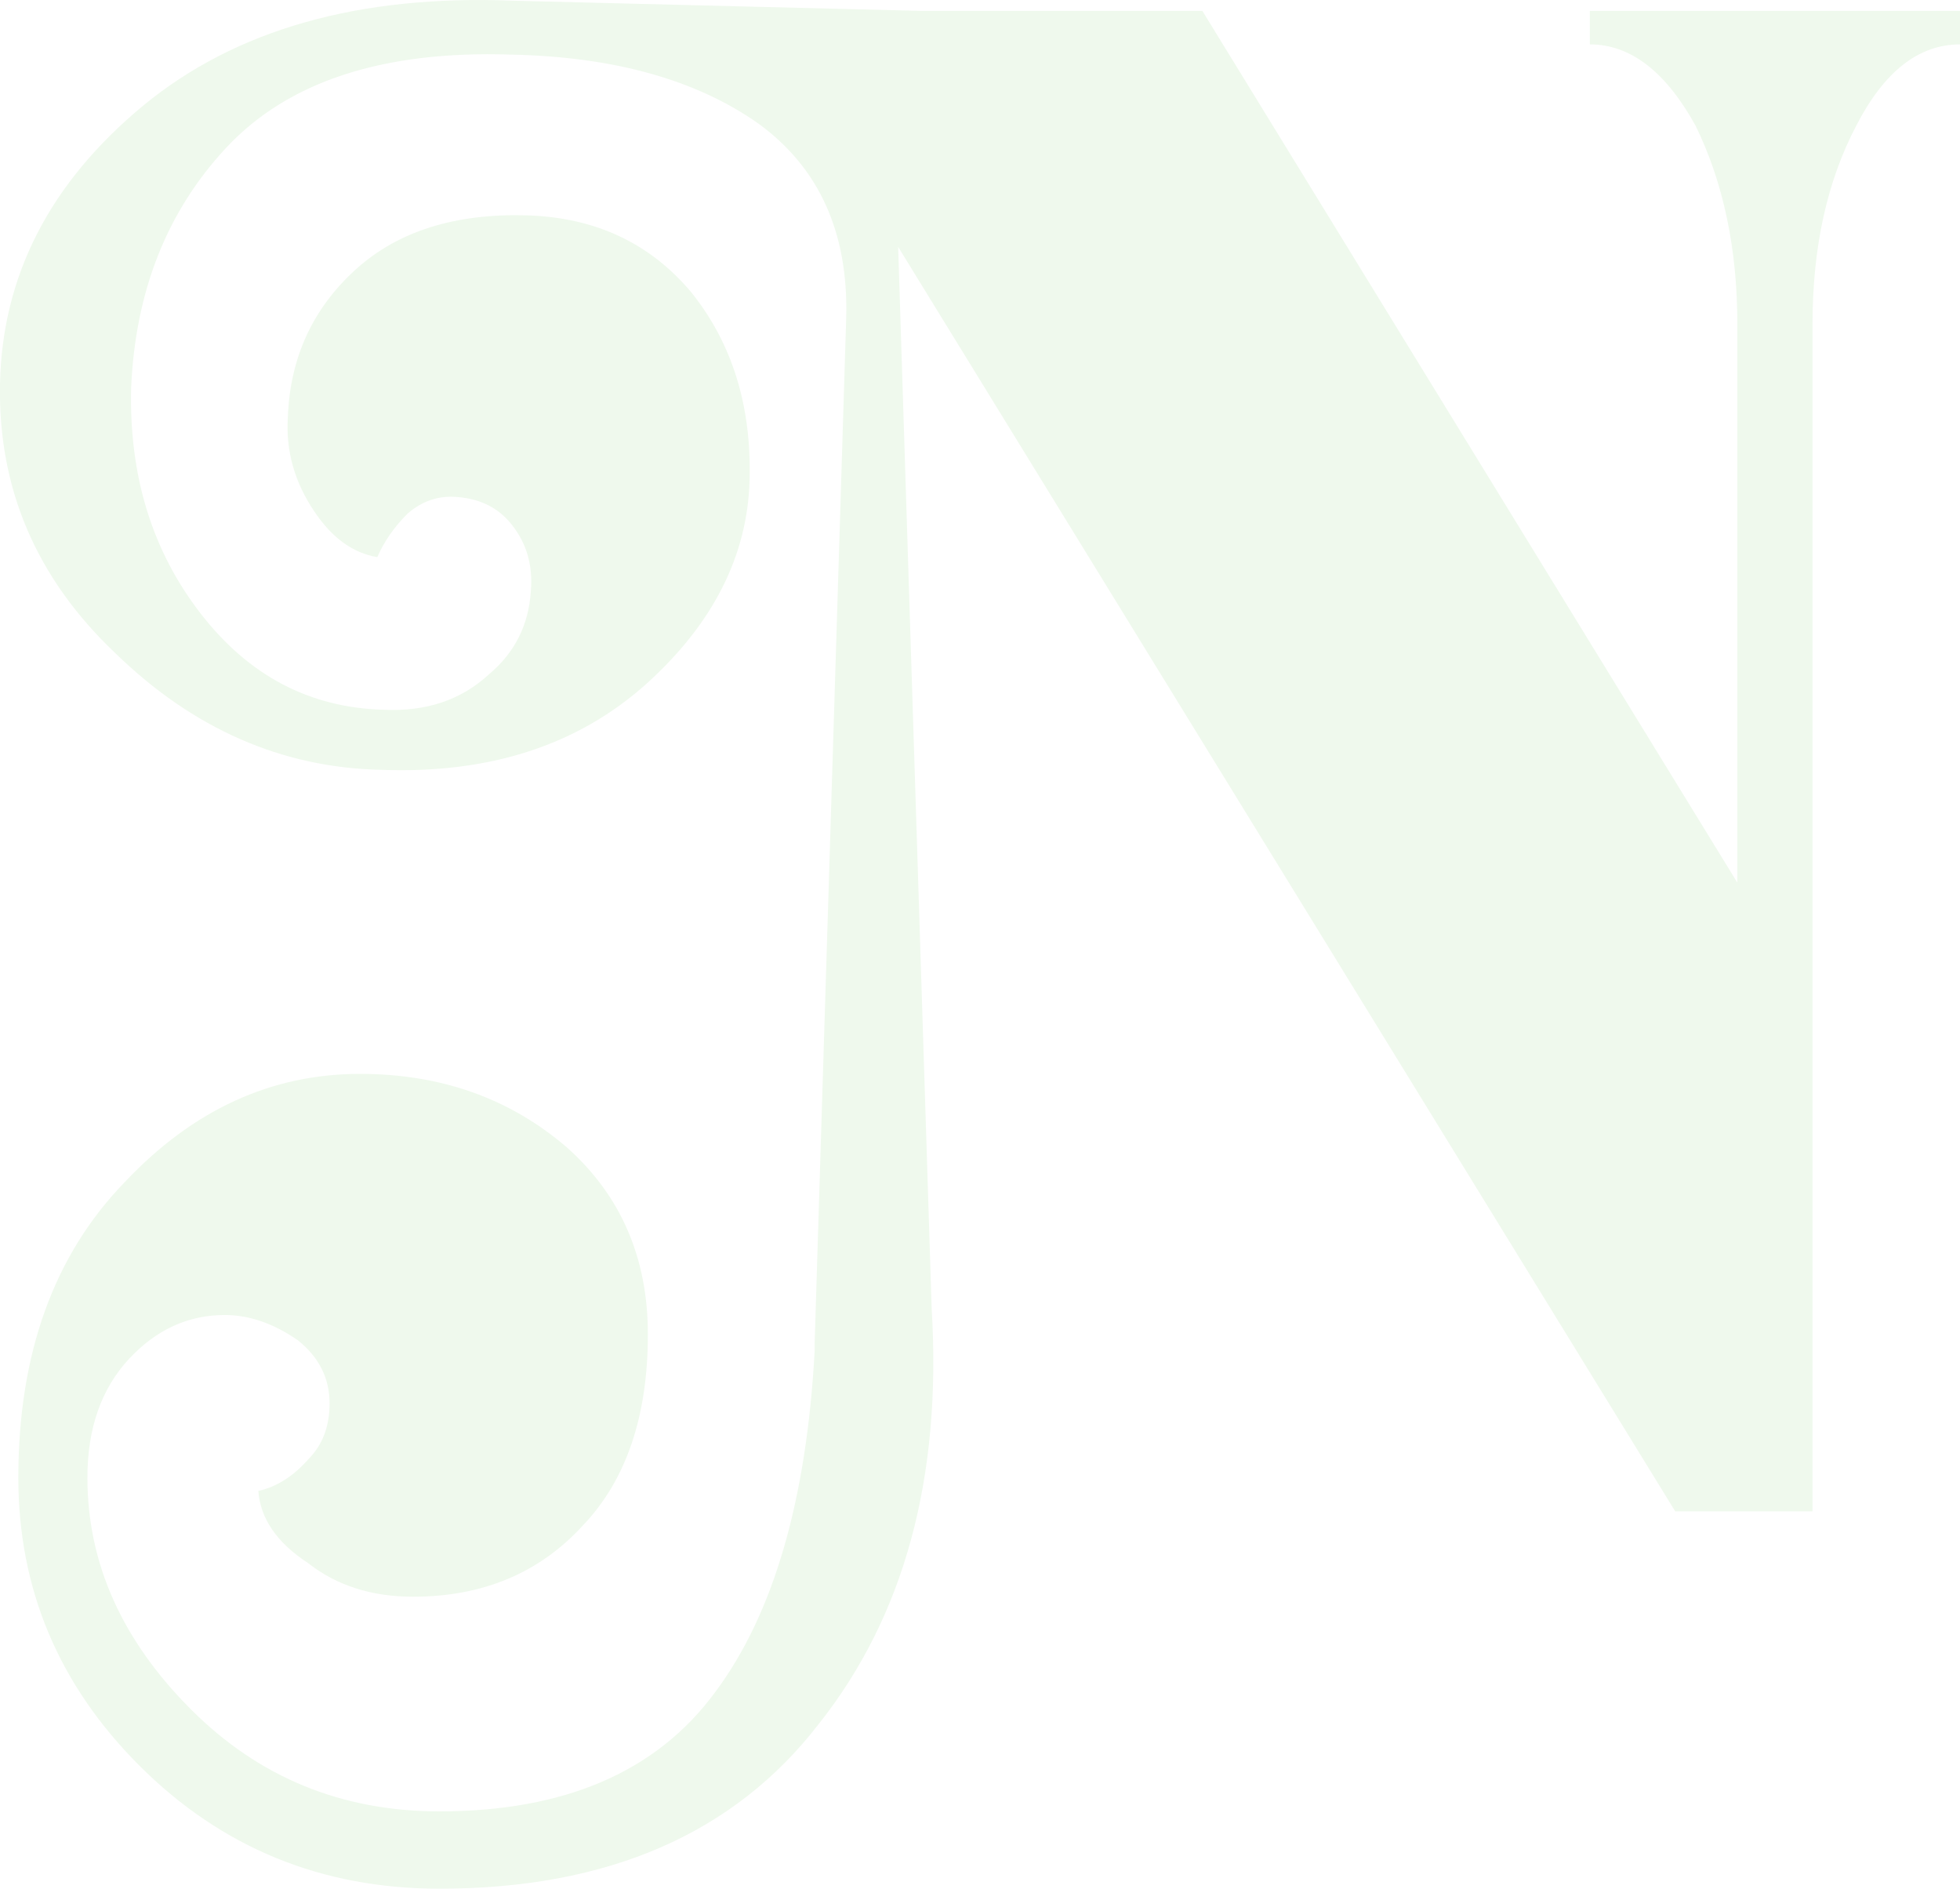
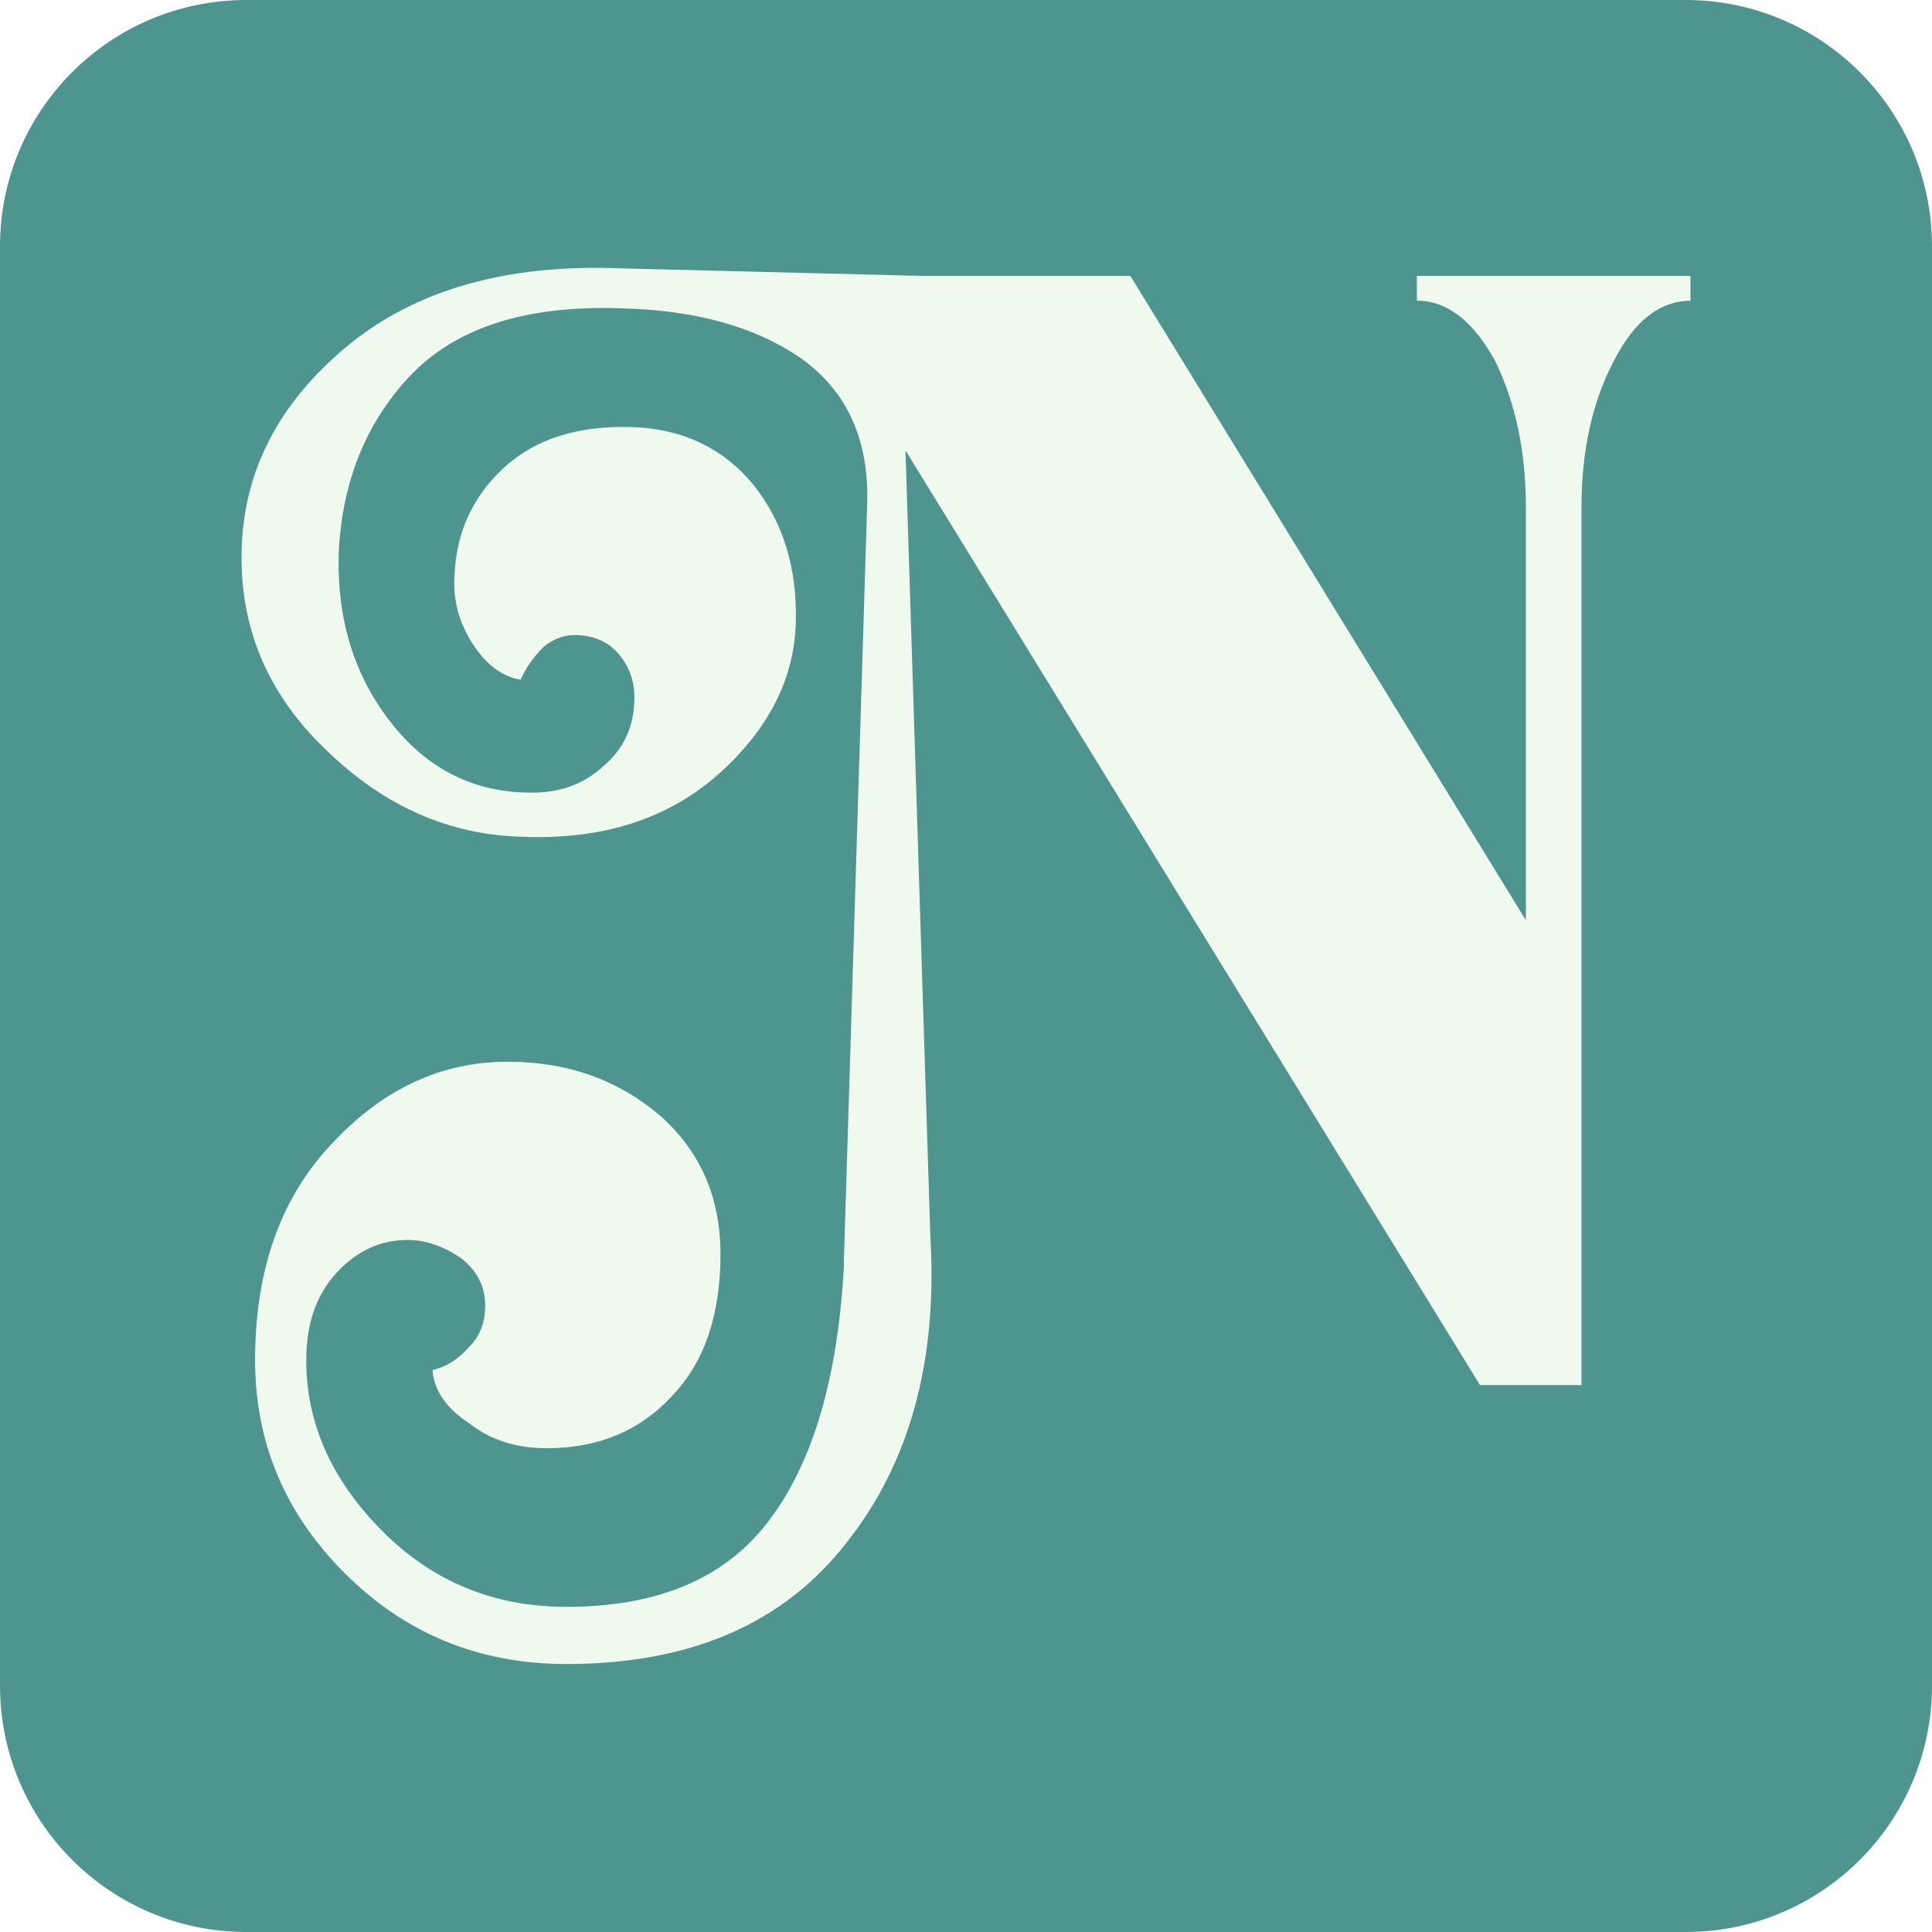
- <svg xmlns="http://www.w3.org/2000/svg" id="Capa_2" data-name="Capa 2" viewBox="0 0 200 192.69">
+ <svg xmlns="http://www.w3.org/2000/svg" id="Capa_2" data-name="Capa 2" viewBox="0 0 400 400">
  <defs>
    <style>
      .cls-1 {
        fill: #eff9ed;
+       }
+ 
+       .cls-1, .cls-2 {
        stroke-width: 0px;
+       }
+ 
+       .cls-2 {
+         fill: #4e958f;
      }
    </style>
  </defs>
  <g id="Capa_1-2" data-name="Capa 1">
-     <path class="cls-1" d="m200,1.11v3.42c-4.22,0-7.75,2.77-10.59,8.3-2.98,5.67-4.46,12.42-4.46,20.24v121.12h-14.01L91.65,25.19l3.42,108.35c1.04,17.23-2.8,31.34-11.52,42.34-8.65,11.21-21.55,16.81-38.71,16.81-12.04,0-22.25-4.19-30.62-12.56-8.23-8.23-12.35-18.02-12.35-29.37,0-12.66,3.63-22.73,10.9-30.2,6.92-7.33,14.91-11,23.97-11,8.23,0,15.26,2.49,21.07,7.47,5.53,4.91,8.3,11.28,8.3,19.1,0,8.37-2.22,14.88-6.64,19.51-4.43,4.84-10.21,7.26-17.33,7.26-4.22,0-7.78-1.14-10.69-3.42-3.18-2.08-4.88-4.53-5.09-7.37,1.87-.42,3.56-1.49,5.09-3.22,1.45-1.45,2.18-3.35,2.18-5.71,0-2.56-1.07-4.7-3.22-6.43-2.49-1.73-4.98-2.59-7.47-2.59-3.74,0-6.99,1.49-9.76,4.46-2.84,3.05-4.26,7.09-4.26,12.14,0,8.72,3.53,16.61,10.59,23.66,6.92,6.92,15.36,10.38,25.32,10.38,12.8,0,22.17-4.05,28.13-12.14,5.95-7.96,9.34-19.58,10.17-34.87v-.83l3.22-104.61c.21-8.65-2.77-15.22-8.93-19.72-6.37-4.5-14.81-6.85-25.32-7.06-13.01-.42-22.66,2.73-28.96,9.44-6.09,6.5-9.34,14.7-9.76,24.6-.21,8.93,2.14,16.57,7.06,22.94,4.91,6.37,11.14,9.65,18.68,9.86,4.36.21,7.96-1,10.79-3.63,2.63-2.21,4.05-5.05,4.26-8.51.21-2.56-.42-4.77-1.87-6.64-1.32-1.73-3.15-2.7-5.5-2.91-1.94-.21-3.67.35-5.19,1.66-1.39,1.38-2.42,2.87-3.11,4.46-2.49-.42-4.64-1.97-6.43-4.67-2.01-2.97-2.91-6.16-2.7-9.55.21-6.09,2.52-11.14,6.95-15.15,4.29-3.87,10.1-5.71,17.44-5.5,6.99.21,12.59,2.84,16.81,7.89,4.15,5.19,6.12,11.56,5.92,19.1-.21,7.75-3.74,14.7-10.59,20.86-6.99,6.23-15.98,9.13-26.98,8.72-10.17-.21-19.24-4.19-27.19-11.94C3.71,58.98-.2,49.85,0,39.2c.21-11.07,5.09-20.55,14.63-28.44C24.05,3.01,36.61-.55,52.32.07l41.62,1.04h28.75l54.59,88.94v-56.98c0-7.68-1.42-14.43-4.26-20.24-3.05-5.53-6.64-8.3-10.79-8.3V1.11h37.78Z" />
+     <rect class="cls-2" width="400" height="400" rx="51" ry="51" />
+     <path class="cls-1" d="m350,57.14v5.14c-6.33,0-11.62,4.15-15.88,12.45-4.46,8.51-6.69,18.63-6.69,30.36v181.67h-21.02l-118.94-193.51,5.14,162.53c1.56,25.84-4.2,47.01-17.28,63.52-12.98,16.81-32.33,25.22-58.07,25.22-18.06,0-33.37-6.28-45.92-18.84-12.35-12.35-18.53-27.04-18.53-44.06,0-18.99,5.45-34.09,16.35-45.3,10.38-11,22.36-16.5,35.96-16.5,12.35,0,22.88,3.74,31.6,11.21,8.3,7.37,12.45,16.92,12.45,28.64,0,12.56-3.32,22.32-9.96,29.27-6.64,7.26-15.31,10.9-26,10.9-6.33,0-11.68-1.71-16.03-5.14-4.78-3.11-7.32-6.8-7.63-11.05,2.8-.62,5.34-2.23,7.63-4.83,2.18-2.18,3.27-5.03,3.27-8.56,0-3.84-1.61-7.06-4.83-9.65-3.74-2.59-7.47-3.89-11.21-3.89-5.6,0-10.48,2.23-14.63,6.69-4.26,4.57-6.38,10.64-6.38,18.21,0,13.08,5.29,24.91,15.88,35.49,10.38,10.38,23.04,15.57,37.99,15.57,19.2,0,33.26-6.07,42.19-18.21,8.92-11.94,14.01-29.37,15.26-52.31v-1.25l4.83-156.92c.31-12.97-4.15-22.83-13.39-29.58-9.55-6.74-22.21-10.27-37.99-10.59-19.51-.62-33.99,4.1-43.43,14.17-9.13,9.76-14.01,22.06-14.63,36.9-.31,13.39,3.22,24.86,10.59,34.4,7.37,9.55,16.71,14.48,28.02,14.79,6.54.31,11.93-1.5,16.19-5.45,3.94-3.32,6.07-7.57,6.38-12.77.31-3.84-.62-7.16-2.8-9.96-1.97-2.59-4.72-4.05-8.25-4.36-2.91-.31-5.5.52-7.78,2.49-2.08,2.08-3.63,4.31-4.67,6.69-3.74-.62-6.95-2.96-9.65-7.01-3.01-4.46-4.36-9.24-4.05-14.32.31-9.13,3.79-16.71,10.43-22.73,6.43-5.81,15.15-8.56,26.15-8.25,10.48.31,18.89,4.26,25.22,11.83,6.23,7.78,9.18,17.33,8.87,28.64-.31,11.62-5.6,22.06-15.88,31.29-10.48,9.34-23.97,13.7-40.48,13.08-15.26-.31-28.85-6.28-40.79-17.9-12.04-11.42-17.9-25.11-17.59-41.1.31-16.6,7.63-30.82,21.95-42.66,14.11-11.62,32.95-16.97,56.51-16.03l62.43,1.56h43.12l81.89,133.41v-85.47c0-11.52-2.13-21.64-6.38-30.36-4.57-8.3-9.96-12.45-16.19-12.45v-5.14h56.67Z" />
  </g>
</svg>
